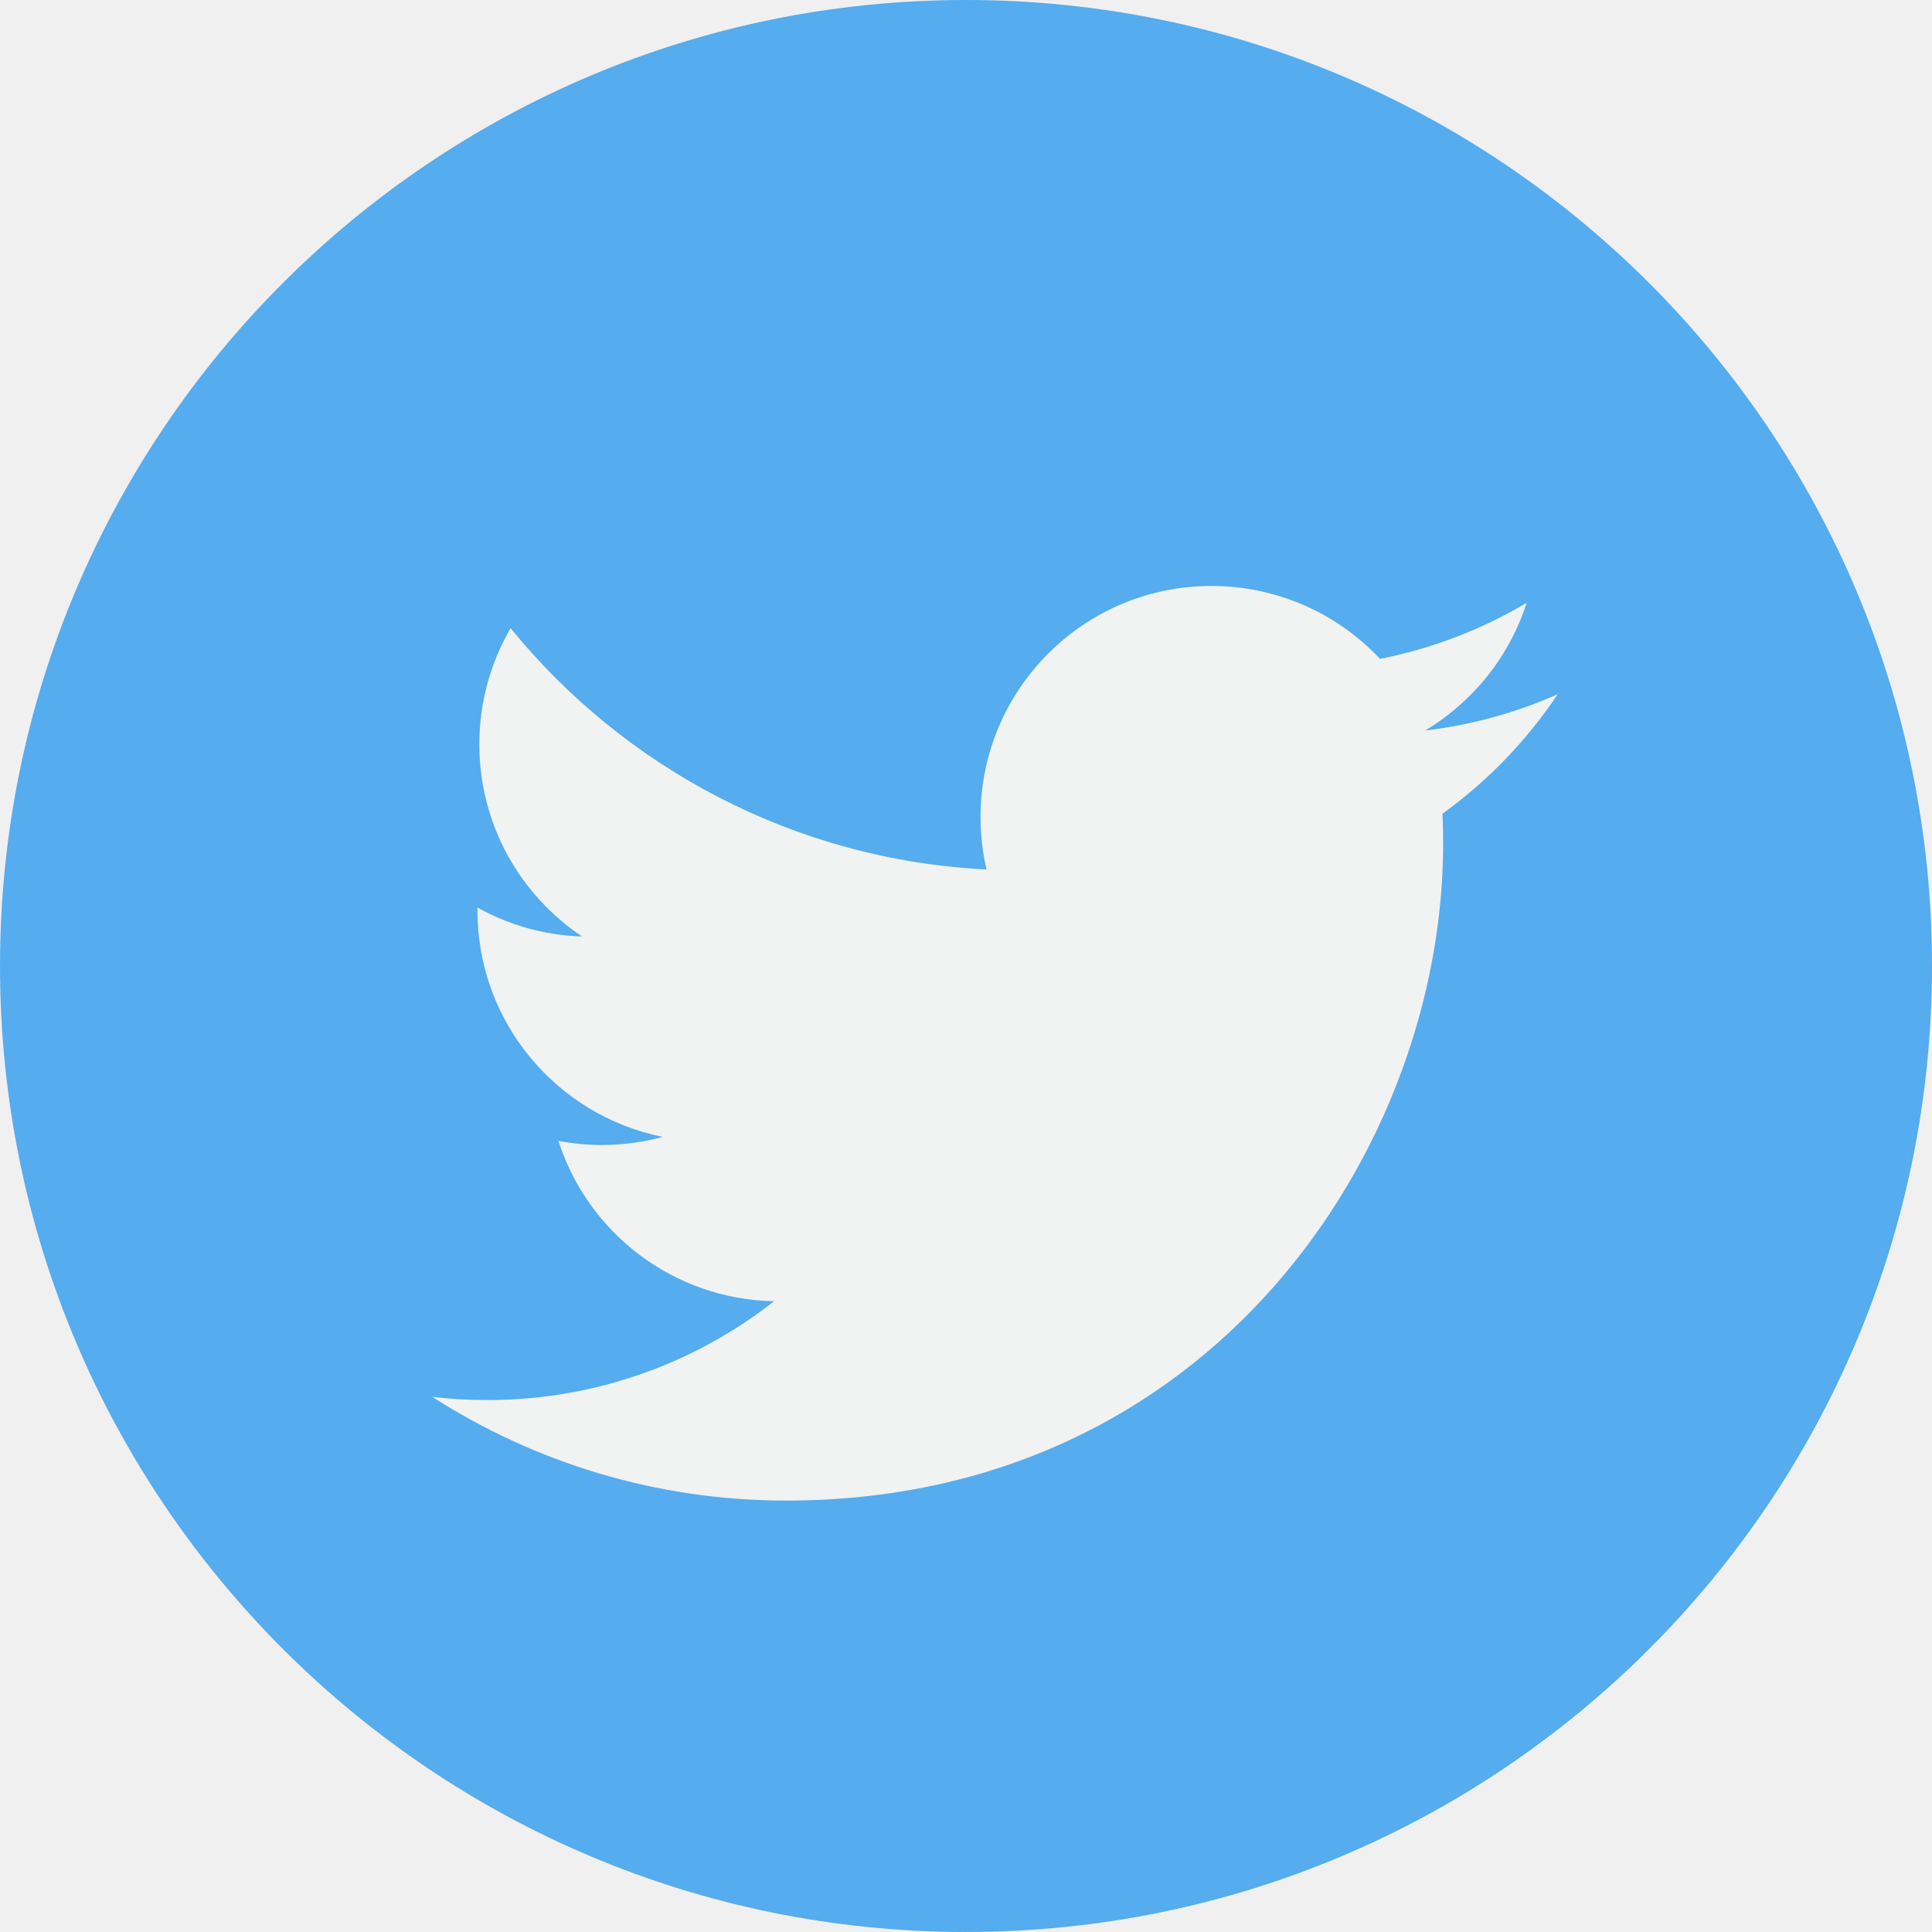
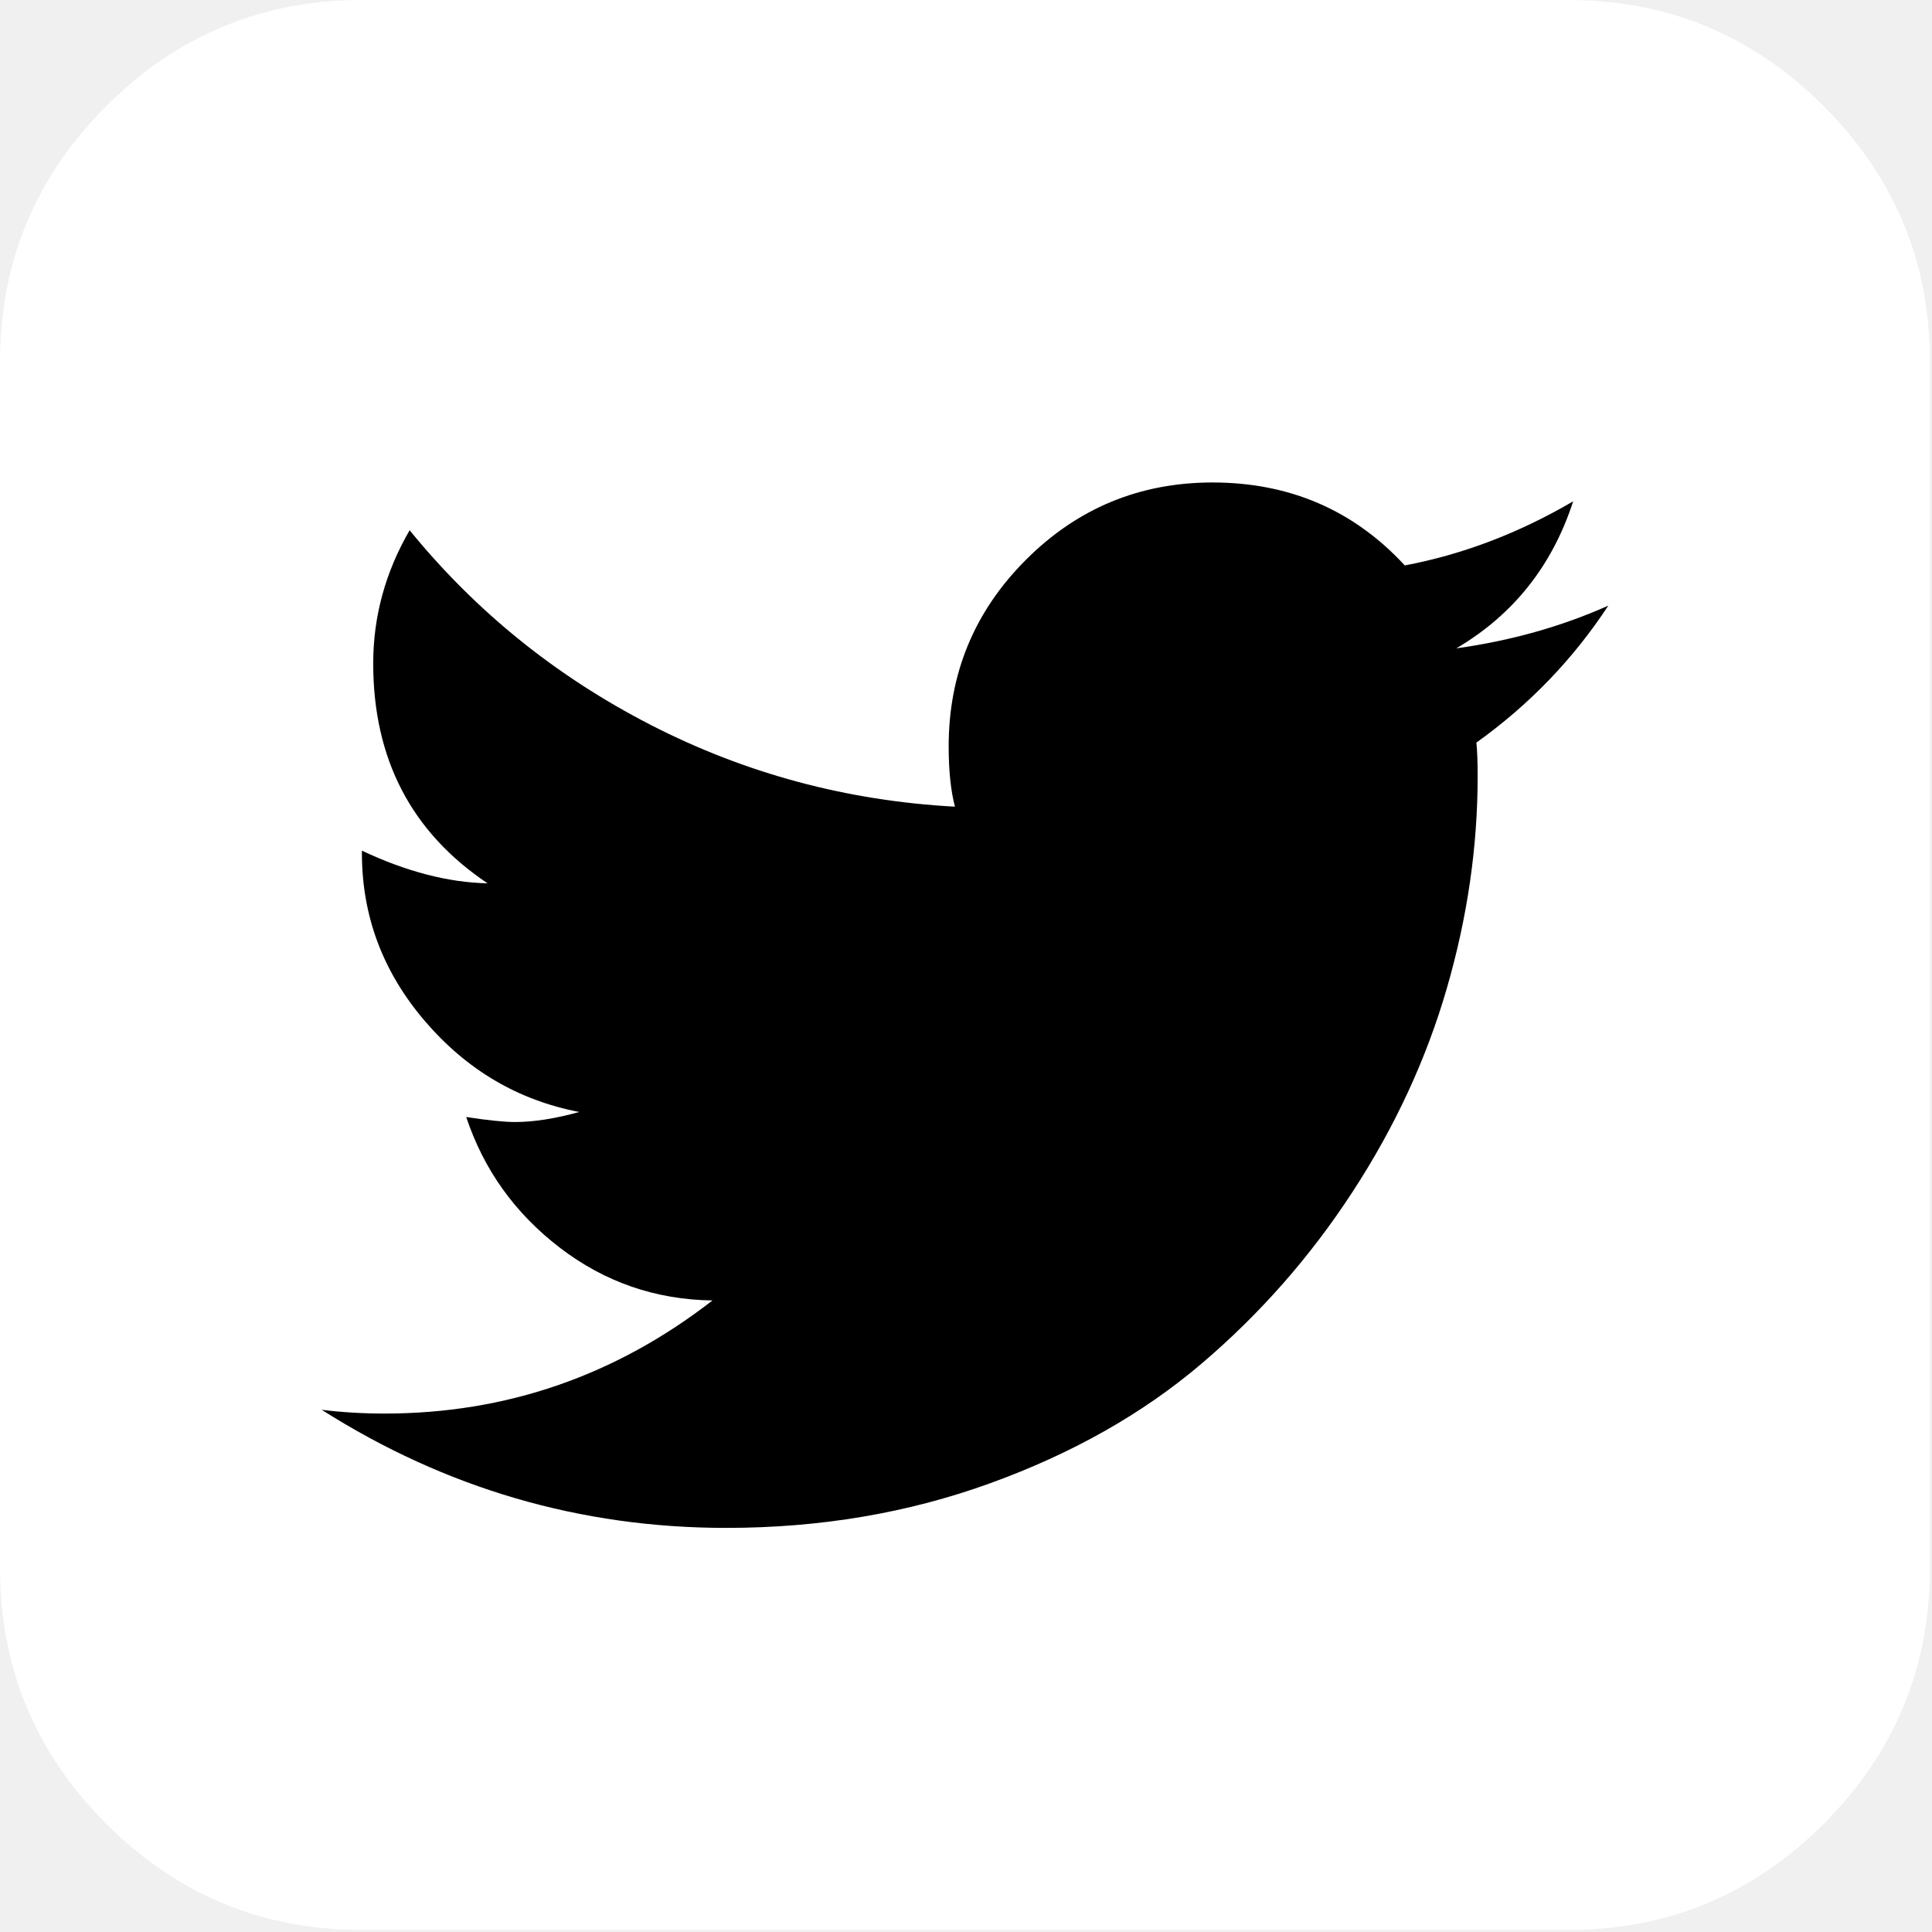
- <svg xmlns="http://www.w3.org/2000/svg" version="1.1" id="Capa_1" x="0px" y="0px" viewBox="0 0 112.197 112.197" style="enable-background:new 0 0 112.197 112.197;" xml:space="preserve">
-   <g>
-     <circle style="fill:#55ACEE;" cx="56.099" cy="56.098" r="56.098" />
-     <g>
-       <path style="fill:#F1F2F2;" d="M90.461,40.316c-2.404,1.066-4.99,1.787-7.702,2.109c2.769-1.659,4.894-4.284,5.897-7.417    c-2.591,1.537-5.462,2.652-8.515,3.253c-2.446-2.605-5.931-4.233-9.79-4.233c-7.404,0-13.409,6.005-13.409,13.409    c0,1.051,0.119,2.074,0.349,3.056c-11.144-0.559-21.025-5.897-27.639-14.012c-1.154,1.98-1.816,4.285-1.816,6.742    c0,4.651,2.369,8.757,5.965,11.161c-2.197-0.069-4.266-0.672-6.073-1.679c-0.001,0.057-0.001,0.114-0.001,0.17    c0,6.497,4.624,11.916,10.757,13.147c-1.124,0.308-2.311,0.471-3.532,0.471c-0.866,0-1.705-0.083-2.523-0.239    c1.706,5.326,6.657,9.203,12.526,9.312c-4.59,3.597-10.371,5.74-16.655,5.74c-1.08,0-2.15-0.063-3.197-0.188    c5.931,3.806,12.981,6.025,20.553,6.025c24.664,0,38.152-20.432,38.152-38.153c0-0.581-0.013-1.16-0.039-1.734    C86.391,45.366,88.664,43.005,90.461,40.316L90.461,40.316z" />
-     </g>
+ <svg xmlns="http://www.w3.org/2000/svg" width="439px" height="439px" viewBox="0 0 439 439" version="1.1">
+   <g id="group">
+     <path id="Rectangle" d="M44 383 L396 383 396 54.701 44 54.701 Z" fill="#ffffff" fill-opacity="1" stroke="none" />
+     <path id="Rectangle-1" d="M44 383 L396 383 396 54.701 44 54.701 Z" fill="#000000" fill-opacity="1" stroke="none" />
+     <path id="Path" d="M414.41 24.123 C398.333 8.042 378.963 0 356.315 0 L82.228 0 C59.58 0 40.21 8.042 24.126 24.123 8.045 40.207 0.003 59.576 0.003 82.225 L0.003 356.309 C0.003 378.956 8.045 398.327 24.126 414.411 40.21 430.495 59.58 438.537 82.228 438.537 L356.312 438.537 C378.96 438.537 398.33 430.495 414.407 414.411 430.491 398.327 438.533 378.957 438.533 356.309 L438.533 82.225 C438.532 59.576 430.49 40.204 414.41 24.123 Z M335.471 168.735 C335.662 170.448 335.759 173.013 335.759 176.445 335.759 192.434 333.425 208.47 328.764 224.549 324.103 240.636 316.964 256.053 307.348 270.803 297.742 285.552 286.274 298.594 272.952 309.918 259.627 321.238 243.641 330.283 224.984 337.035 206.336 343.797 186.347 347.178 165.031 347.178 131.915 347.178 101.271 338.226 73.1 320.342 77.668 320.91 82.429 321.197 87.375 321.197 114.975 321.197 139.814 312.632 161.894 295.497 148.953 295.312 137.388 291.318 127.206 283.506 117.021 275.703 109.933 265.807 105.935 253.815 110.882 254.575 114.593 254.952 117.067 254.952 121.254 254.952 126.109 254.192 131.627 252.673 117.733 250.004 106.029 243.111 96.512 231.976 86.993 220.84 82.235 208.136 82.235 193.862 L82.235 193.291 C92.32 198.046 101.837 200.52 110.784 200.713 93.463 189.1 84.803 172.448 84.803 150.75 84.803 140.09 87.561 130.003 93.081 120.486 108.116 138.95 126.392 153.699 147.897 164.738 169.404 175.776 192.437 181.965 216.989 183.296 216.039 179.68 215.562 175.11 215.562 169.592 215.562 153.03 221.415 138.9 233.122 127.193 244.825 115.487 258.959 109.632 275.516 109.632 293.031 109.632 307.595 115.915 319.204 128.478 332.338 126.004 345.096 121.148 357.464 113.918 352.707 128.57 343.851 139.706 330.914 147.32 343.282 145.604 354.794 142.37 365.451 137.612 357.458 149.793 347.462 160.166 335.471 168.735 Z" fill="#ffffff" fill-opacity="1" stroke="none" />
  </g>
-   <g>
- </g>
-   <g>
- </g>
-   <g>
- </g>
-   <g>
- </g>
-   <g>
- </g>
-   <g>
- </g>
-   <g>
- </g>
-   <g>
- </g>
-   <g>
- </g>
-   <g>
- </g>
-   <g>
- </g>
-   <g>
- </g>
-   <g>
- </g>
-   <g>
- </g>
-   <g>
- </g>
</svg>
